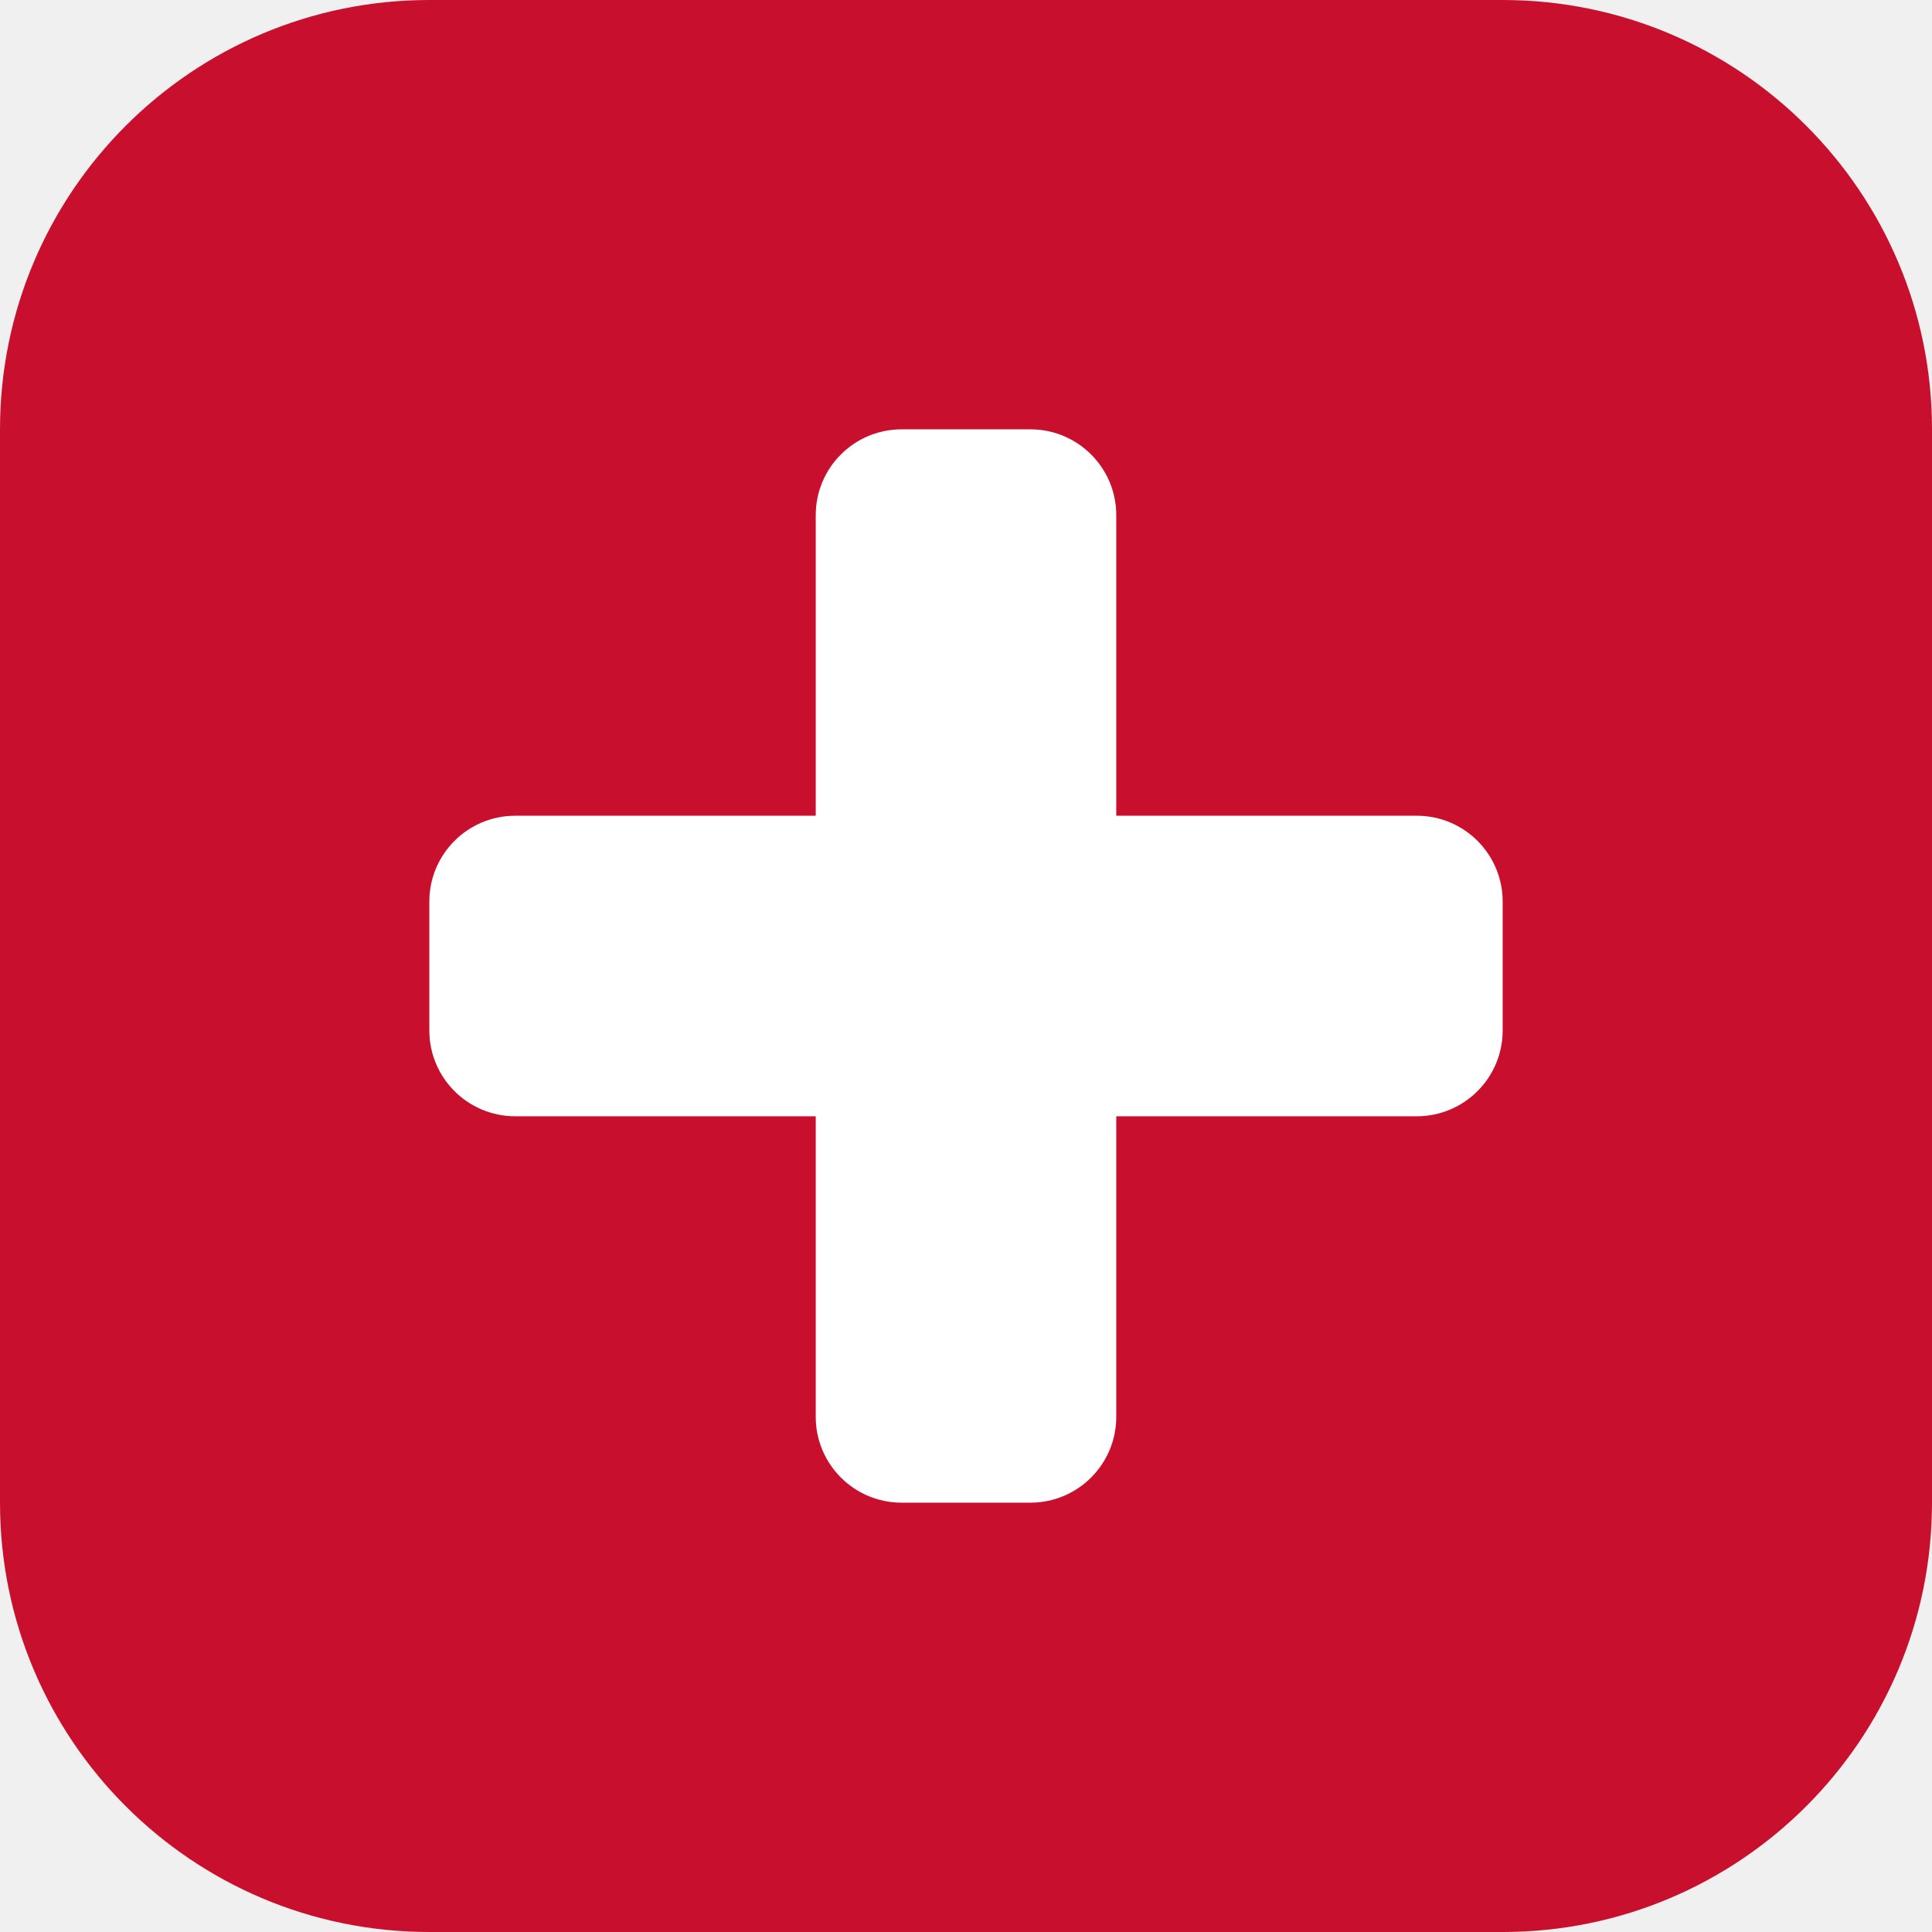
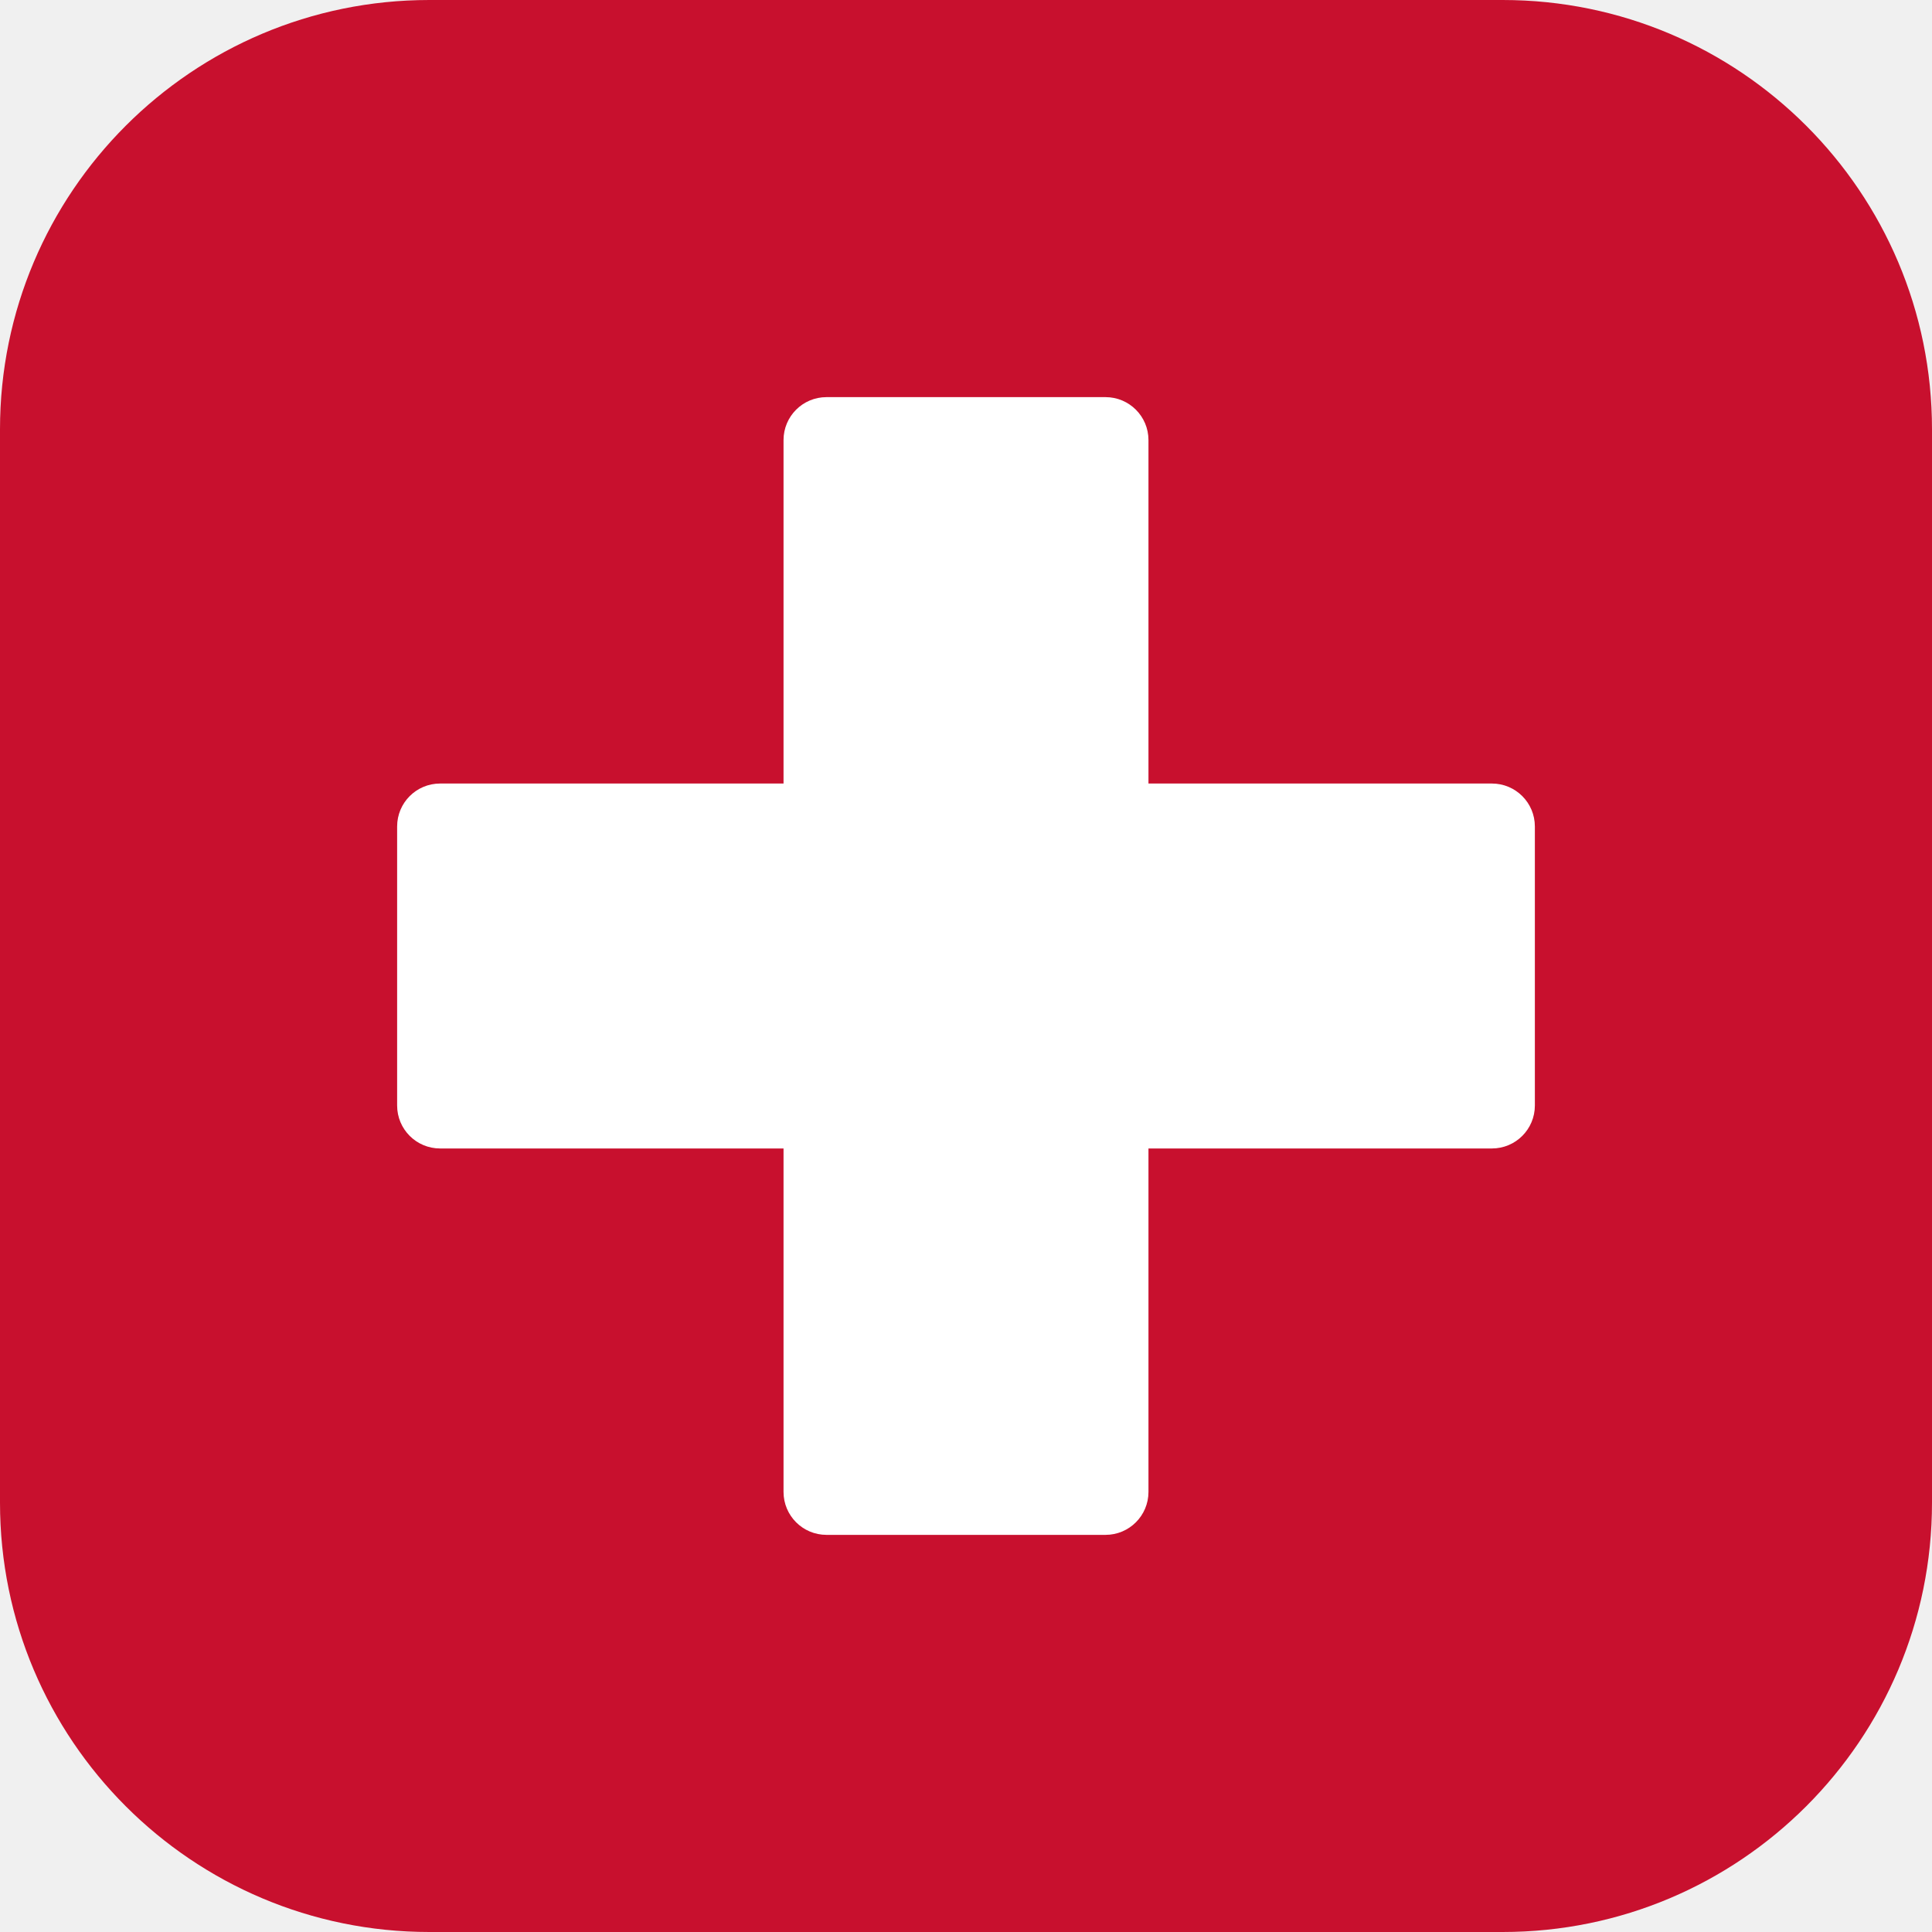
<svg xmlns="http://www.w3.org/2000/svg" width="180" height="180" viewBox="0 0 180 180" fill="none" role="img" aria-label="Pharma Portal">
  <rect width="180" height="180" rx="40" fill="#c8102e" />
-   <rect x="76" y="40" width="28" height="100" rx="8" fill="#ffffff" />
-   <rect x="40" y="76" width="100" height="28" rx="8" fill="#ffffff" />
+   <rect x="73" y="37" width="34" height="106" rx="4" fill="#ffffff" />
+   <rect x="37" y="73" width="106" height="34" rx="4" fill="#ffffff" />
</svg>
